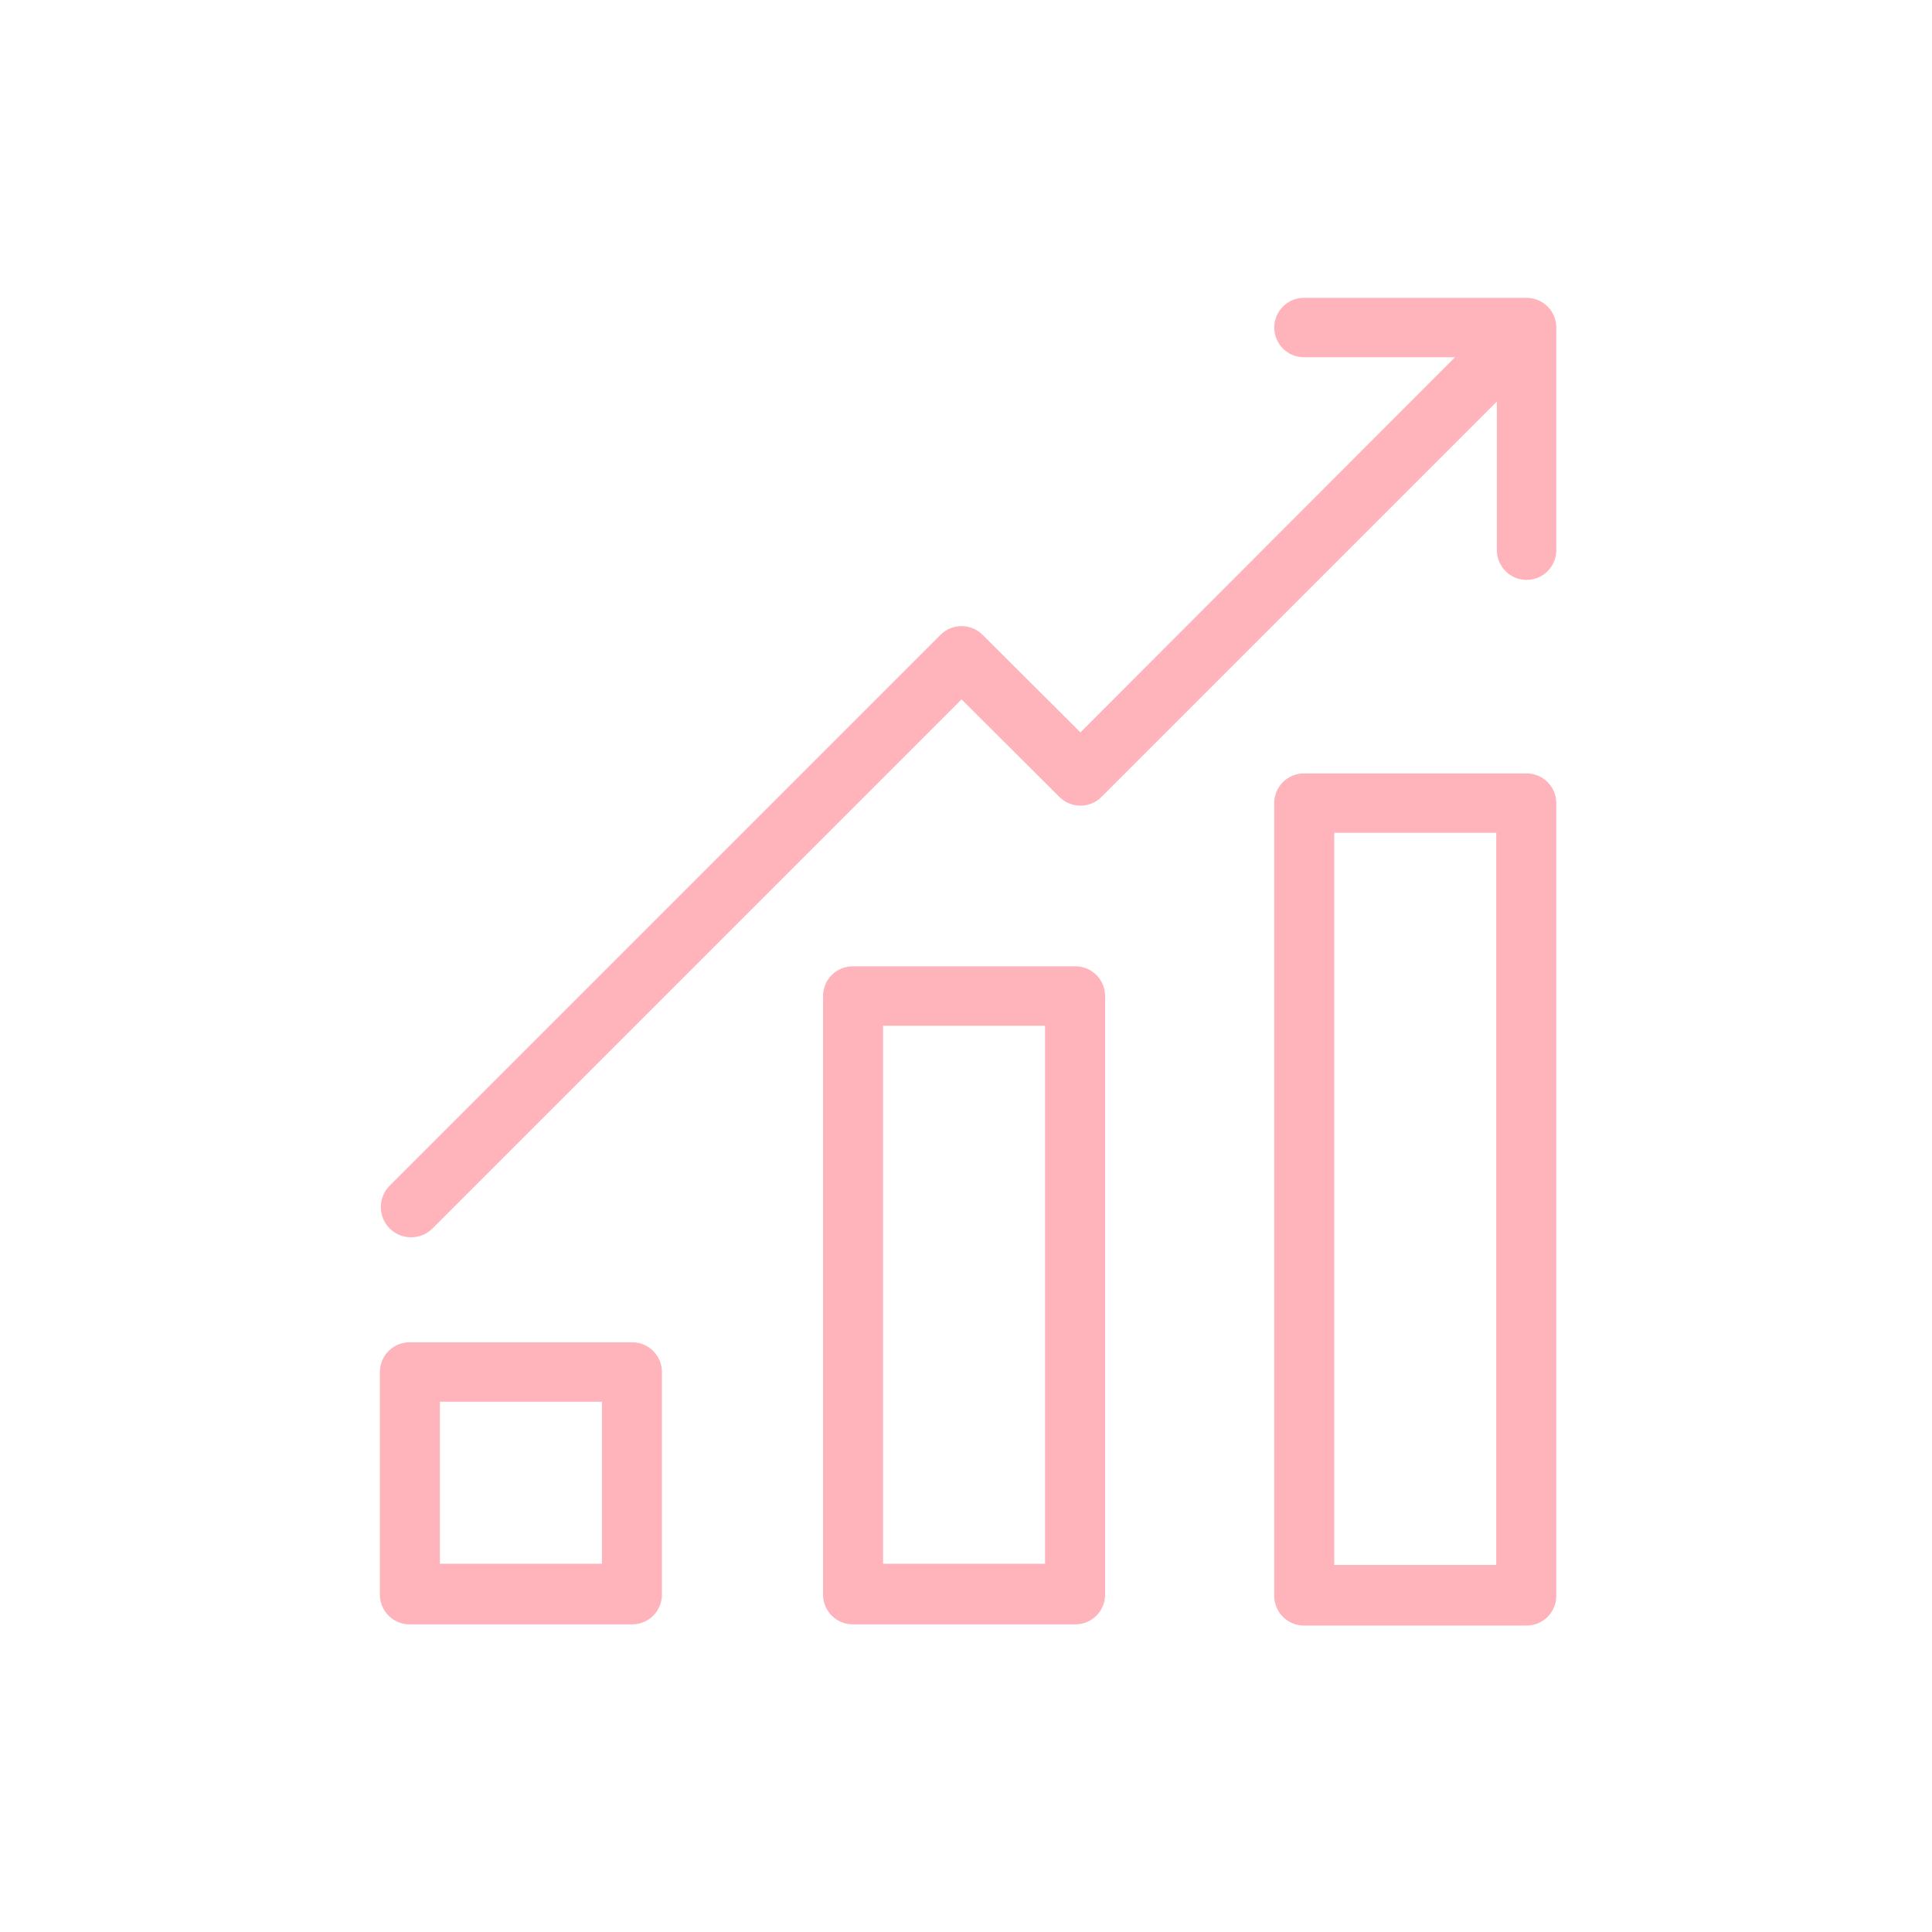
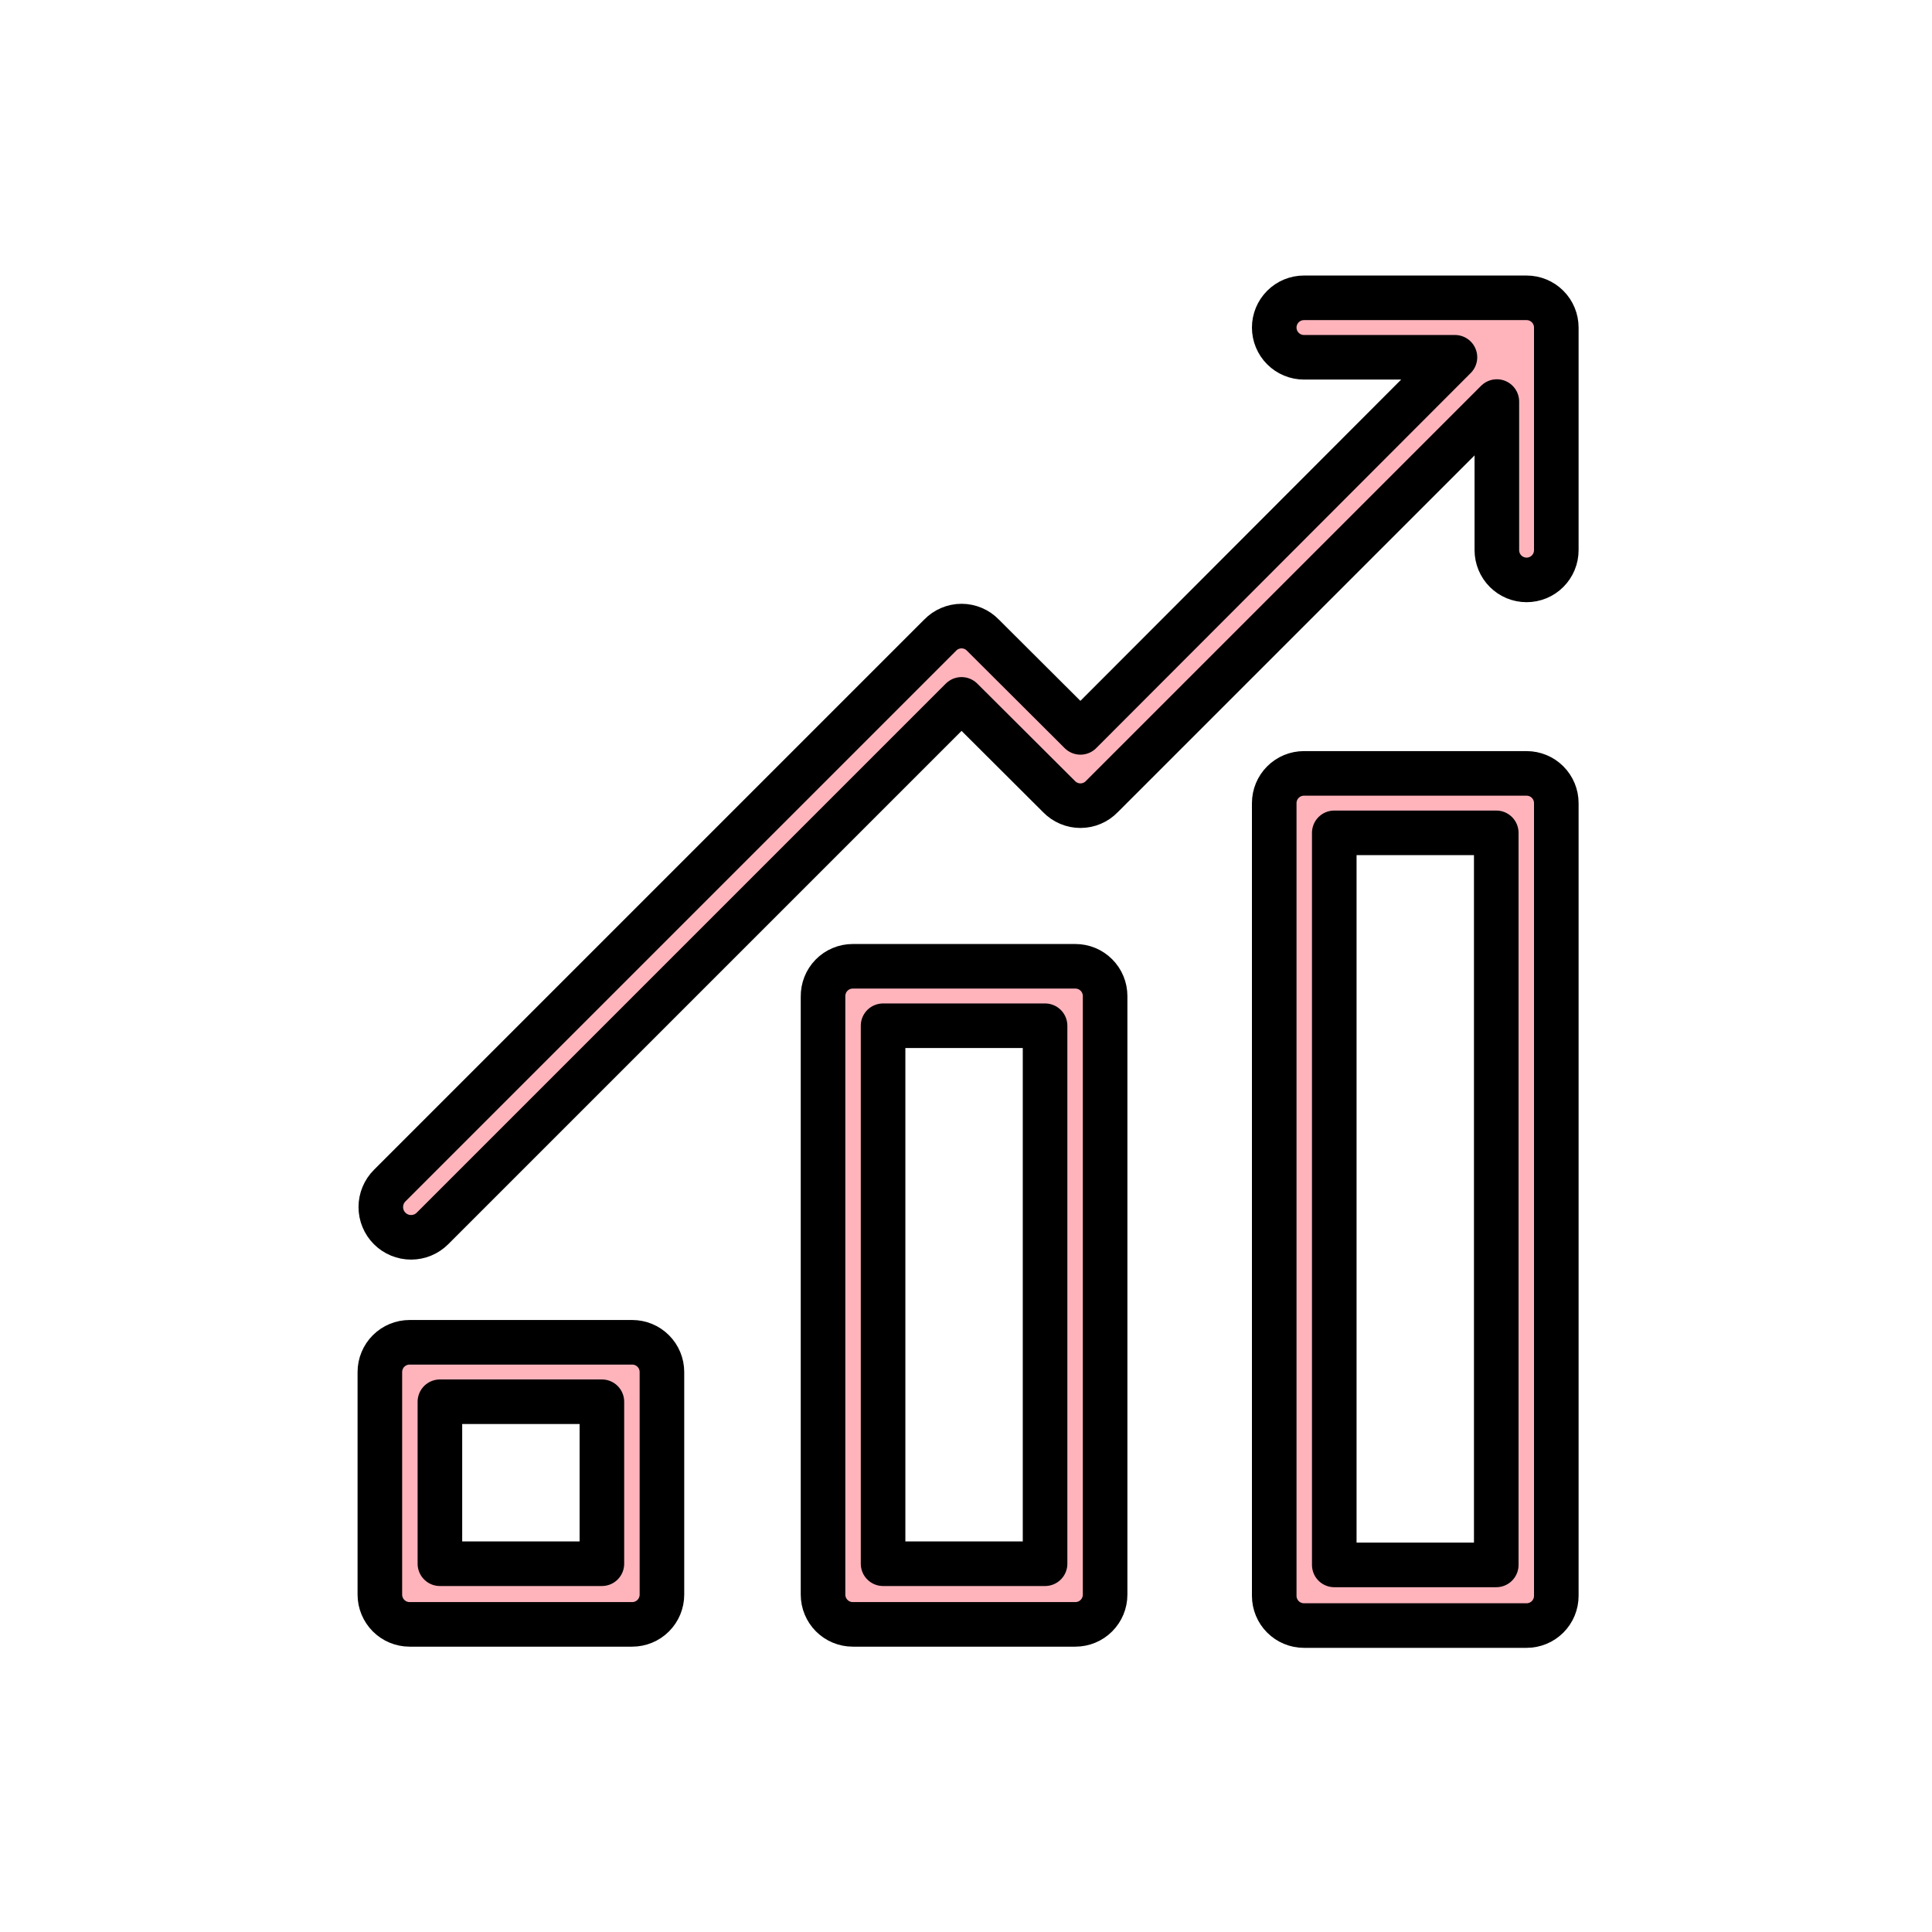
- <svg xmlns="http://www.w3.org/2000/svg" viewBox="0 0 65.0 65.0">
+ <svg xmlns="http://www.w3.org/2000/svg" stroke="black" stroke-width="1.5" stroke-linejoin="round" viewBox="0 0 65.0 65.0">
  <path d="M43.87 12.02C43.605 12.02 43.351 11.915 43.163 11.727C42.976 11.54 42.87 11.285 42.87 11.02C42.87 10.755 42.976 10.5 43.163 10.313C43.351 10.125 43.605 10.02 43.87 10.02H51.36C51.625 10.02 51.88 10.125 52.067 10.313C52.255 10.5 52.36 10.755 52.36 11.02V18.51C52.36 18.775 52.255 19.029 52.067 19.217C51.88 19.405 51.625 19.51 51.36 19.51C51.095 19.51 50.841 19.405 50.653 19.217C50.466 19.029 50.36 18.775 50.36 18.51V13.51L37.07 26.8C36.977 26.897 36.865 26.974 36.742 27.026C36.618 27.079 36.485 27.106 36.35 27.106C36.216 27.106 36.083 27.079 35.959 27.026C35.835 26.974 35.724 26.897 35.63 26.8L32.35 23.53L14.55 41.33C14.359 41.521 14.1 41.628 13.83 41.628C13.56 41.628 13.301 41.521 13.11 41.33C12.919 41.139 12.812 40.88 12.812 40.61C12.812 40.34 12.919 40.081 13.11 39.89L31.63 21.37C31.724 21.273 31.835 21.196 31.959 21.144C32.083 21.091 32.216 21.064 32.35 21.064C32.485 21.064 32.618 21.091 32.742 21.144C32.865 21.196 32.977 21.273 33.07 21.37L36.35 24.64L48.95 12.02H43.87ZM13.78 45.16H21.27C21.535 45.16 21.79 45.265 21.977 45.453C22.165 45.64 22.27 45.895 22.27 46.16V53.65C22.27 53.915 22.165 54.169 21.977 54.357C21.79 54.545 21.535 54.65 21.27 54.65H13.78C13.515 54.65 13.261 54.545 13.073 54.357C12.886 54.169 12.78 53.915 12.78 53.65V46.16C12.78 45.895 12.886 45.64 13.073 45.453C13.261 45.265 13.515 45.16 13.78 45.16ZM20.25 47.16H14.8V52.61H20.25V47.16ZM43.87 26.02H51.36C51.625 26.02 51.88 26.125 52.067 26.313C52.255 26.5 52.36 26.755 52.36 27.02V53.69C52.36 53.955 52.255 54.21 52.067 54.397C51.88 54.585 51.625 54.69 51.36 54.69H43.87C43.605 54.69 43.351 54.585 43.163 54.397C42.976 54.21 42.87 53.955 42.87 53.69V27.02C42.87 26.755 42.976 26.5 43.163 26.313C43.351 26.125 43.605 26.02 43.87 26.02ZM50.34 28.02H44.89V52.65H50.34V28.02ZM28.69 32.51H36.18C36.446 32.51 36.7 32.615 36.887 32.803C37.075 32.99 37.18 33.245 37.18 33.51V53.65C37.18 53.915 37.075 54.169 36.887 54.357C36.7 54.545 36.446 54.65 36.18 54.65H28.69C28.425 54.65 28.171 54.545 27.983 54.357C27.796 54.169 27.69 53.915 27.69 53.65V33.53C27.688 33.397 27.712 33.265 27.761 33.141C27.81 33.017 27.883 32.905 27.976 32.81C28.069 32.715 28.18 32.639 28.303 32.588C28.425 32.536 28.557 32.51 28.69 32.51ZM35.16 34.51H29.71V52.61H35.16V34.51Z" fill="#ff8b97a5" />
</svg>
